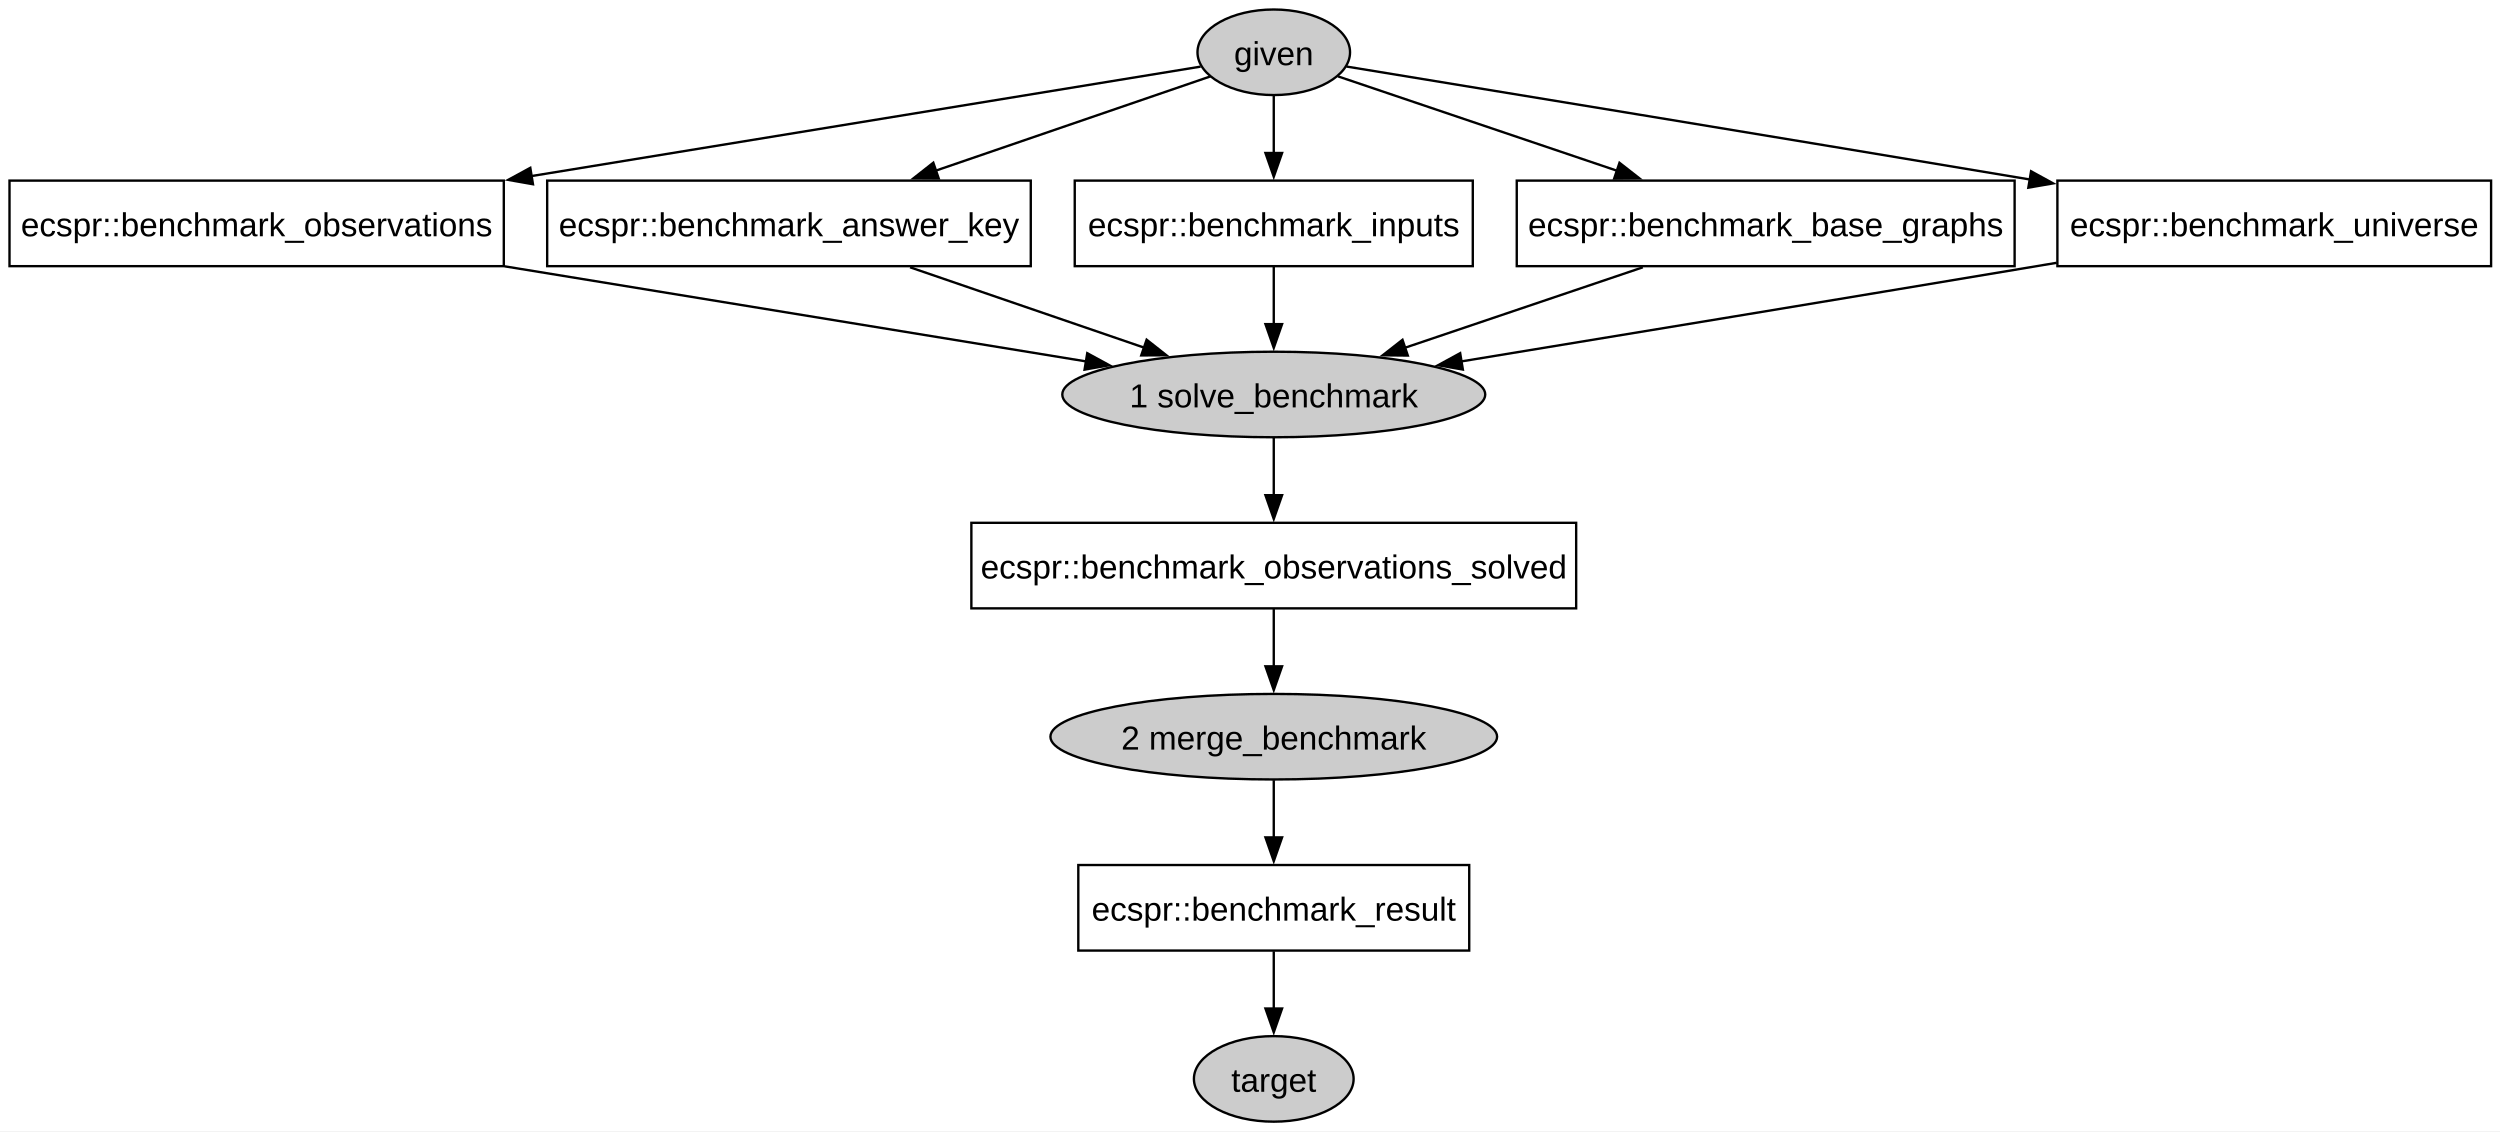
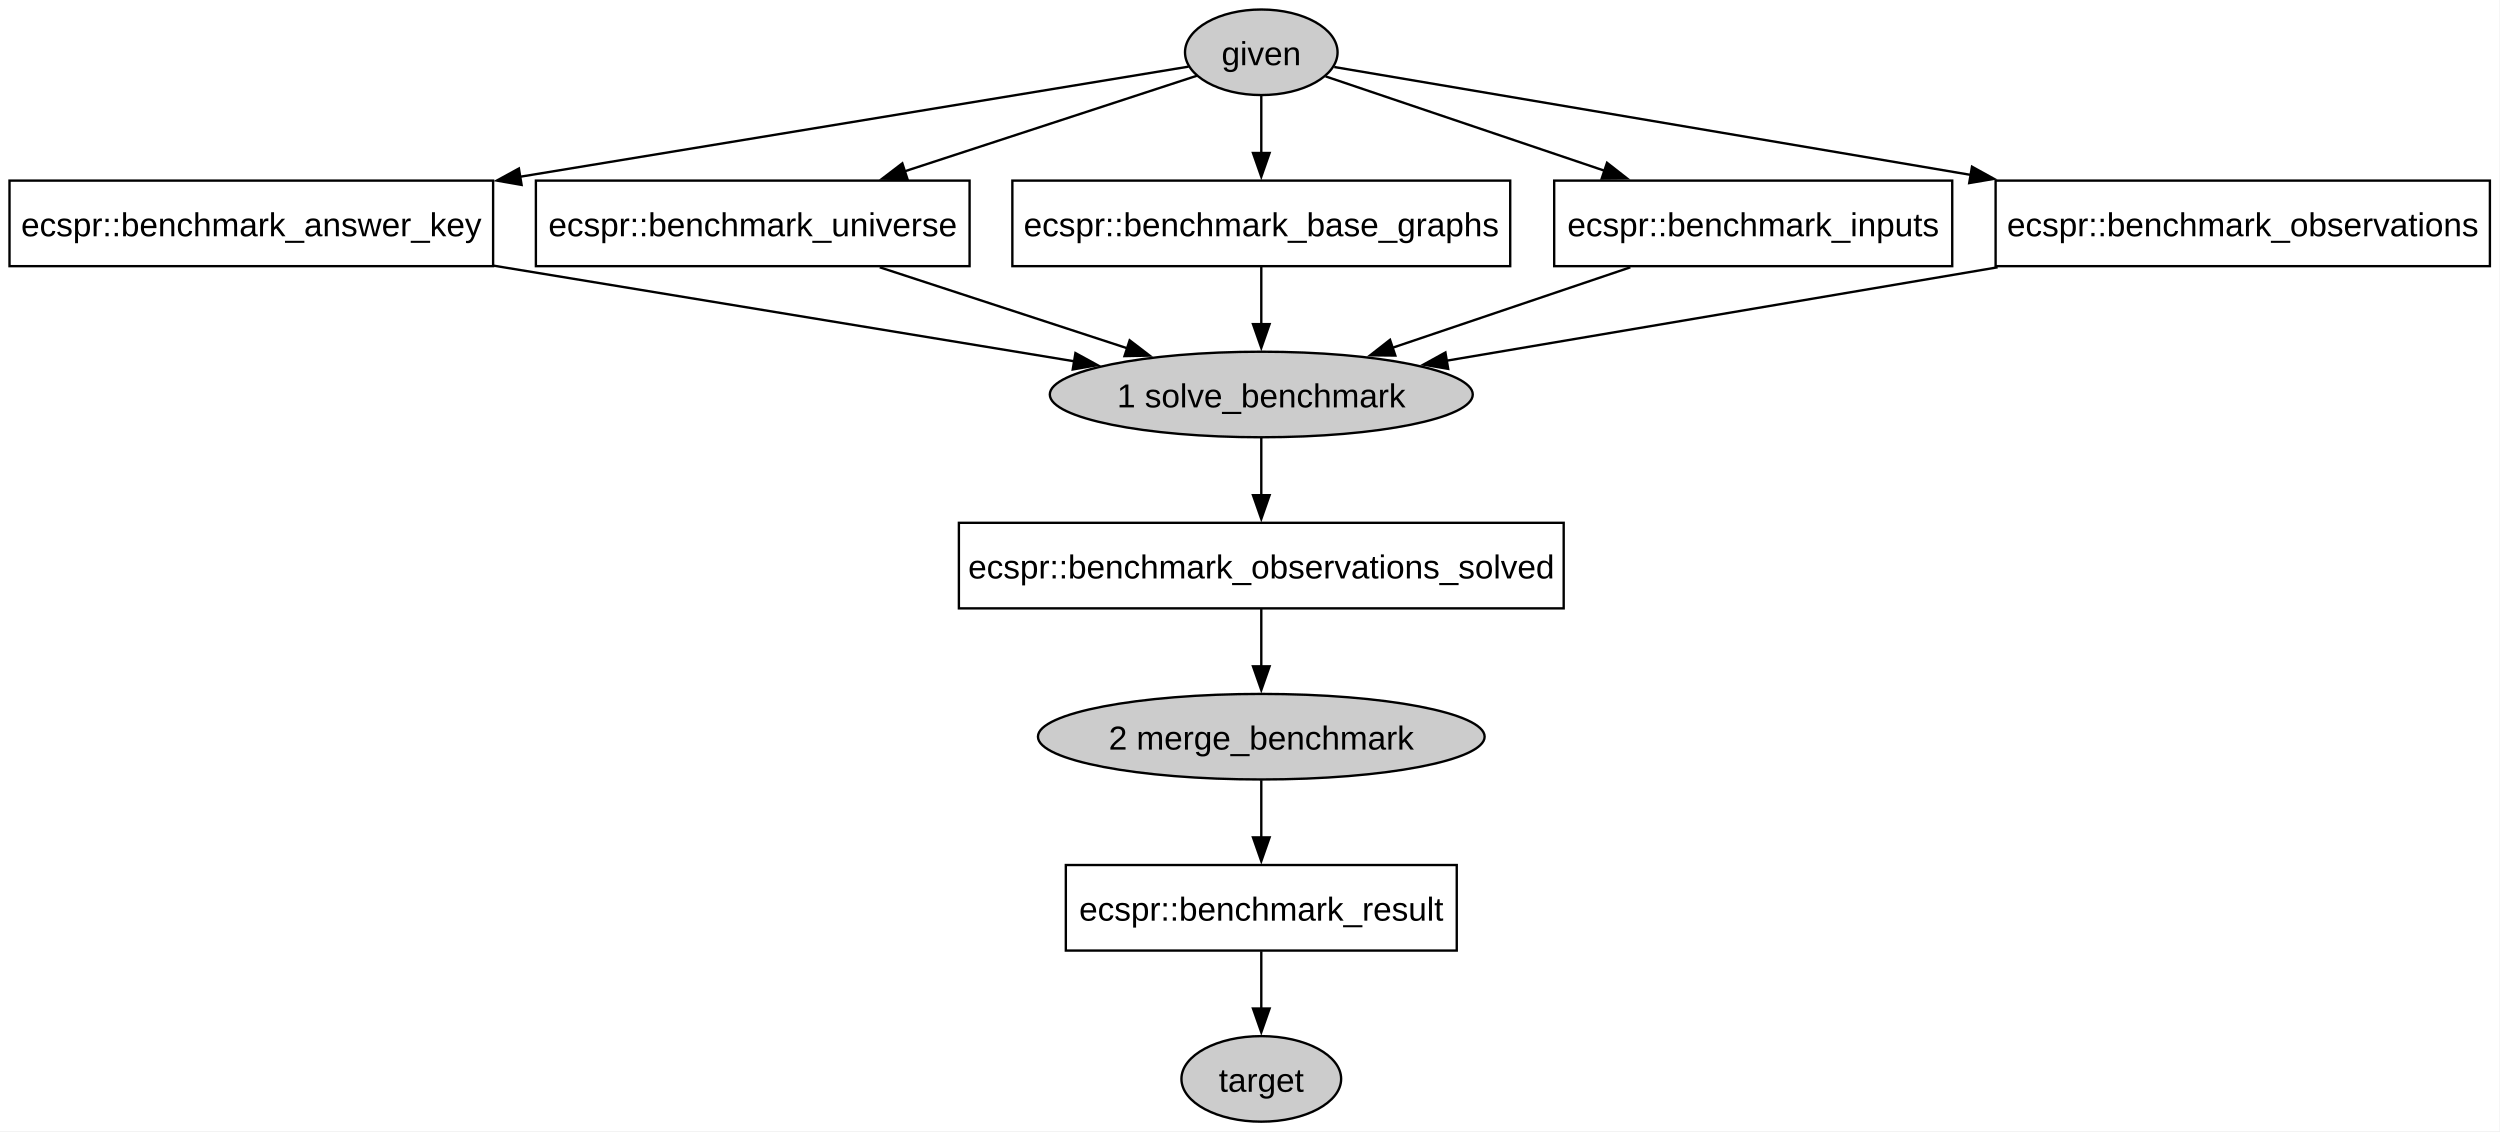
<svg xmlns="http://www.w3.org/2000/svg" width="1052pt" height="476pt" viewBox="0.00 0.00 1052.00 476.00">
  <g id="graph0" class="graph" transform="scale(1 1) rotate(0) translate(4 472)">
-     <polygon fill="white" stroke="none" points="-4,4 -4,-472 1048.25,-472 1048.25,4 -4,4" />
+     <polygon fill="white" stroke="none" points="-4,4 -4,-472 1047.75,-472 1047.75,4 -4,4" />
    <g id="node1" class="node">
-       <ellipse fill="#cccccc" stroke="black" cx="532" cy="-450" rx="32.1" ry="18" />
-       <text xml:space="preserve" text-anchor="middle" x="532" y="-444.57" font-family="Arial" font-size="14.00">given</text>
+       <ellipse fill="#cccccc" stroke="black" cx="526.75" cy="-450" rx="32.1" ry="18" />
+       <text xml:space="preserve" text-anchor="middle" x="526.75" y="-444.57" font-family="Arial" font-size="14.00">given</text>
    </g>
    <g id="node2" class="node">
-       <polygon fill="none" stroke="black" points="208,-396 0,-396 0,-360 208,-360 208,-396" />
-       <text xml:space="preserve" text-anchor="middle" x="104" y="-372.57" font-family="Arial" font-size="14.00">ecspr::benchmark_observations</text>
+       <polygon fill="none" stroke="black" points="203.5,-396 0,-396 0,-360 203.5,-360 203.5,-396" />
+       <text xml:space="preserve" text-anchor="middle" x="101.75" y="-372.57" font-family="Arial" font-size="14.00">ecspr::benchmark_answer_key</text>
    </g>
    <g id="edge1" class="edge">
-       <path fill="none" stroke="black" d="M501.22,-443.97C443.14,-434.47 314.69,-413.46 219.49,-397.89" />
-       <polygon fill="black" stroke="black" points="220.28,-394.47 209.84,-396.31 219.15,-401.38 220.28,-394.47" />
+       <path fill="none" stroke="black" d="M496.19,-443.97C438.15,-434.41 309.34,-413.19 214.64,-397.59" />
+       <polygon fill="black" stroke="black" points="215.49,-394.19 205.05,-396.01 214.35,-401.09 215.49,-394.19" />
    </g>
    <g id="node3" class="node">
-       <polygon fill="none" stroke="black" points="429.75,-396 226.25,-396 226.25,-360 429.75,-360 429.75,-396" />
-       <text xml:space="preserve" text-anchor="middle" x="328" y="-372.57" font-family="Arial" font-size="14.00">ecspr::benchmark_answer_key</text>
+       <polygon fill="none" stroke="black" points="404,-396 221.5,-396 221.5,-360 404,-360 404,-396" />
+       <text xml:space="preserve" text-anchor="middle" x="312.75" y="-372.57" font-family="Arial" font-size="14.00">ecspr::benchmark_universe</text>
    </g>
    <g id="edge2" class="edge">
-       <path fill="none" stroke="black" d="M505.33,-439.85C476.11,-429.82 428.25,-413.4 389.61,-400.14" />
-       <polygon fill="black" stroke="black" points="391.01,-396.92 380.42,-396.99 388.74,-403.54 391.01,-396.92" />
+       <path fill="none" stroke="black" d="M499.65,-440.13C468.88,-430.07 417.64,-413.31 376.58,-399.88" />
+       <polygon fill="black" stroke="black" points="377.87,-396.62 367.28,-396.84 375.7,-403.27 377.87,-396.62" />
    </g>
    <g id="node4" class="node">
-       <polygon fill="none" stroke="black" points="615.75,-396 448.25,-396 448.25,-360 615.75,-360 615.75,-396" />
-       <text xml:space="preserve" text-anchor="middle" x="532" y="-372.57" font-family="Arial" font-size="14.00">ecspr::benchmark_inputs</text>
+       <polygon fill="none" stroke="black" points="631.5,-396 422,-396 422,-360 631.5,-360 631.5,-396" />
+       <text xml:space="preserve" text-anchor="middle" x="526.75" y="-372.57" font-family="Arial" font-size="14.00">ecspr::benchmark_base_graphs</text>
    </g>
    <g id="edge3" class="edge">
-       <path fill="none" stroke="black" d="M532,-431.7C532,-424.41 532,-415.73 532,-407.54" />
-       <polygon fill="black" stroke="black" points="535.5,-407.62 532,-397.62 528.5,-407.62 535.5,-407.62" />
+       <path fill="none" stroke="black" d="M526.75,-431.7C526.75,-424.41 526.75,-415.73 526.75,-407.54" />
+       <polygon fill="black" stroke="black" points="530.25,-407.62 526.75,-397.62 523.25,-407.62 530.25,-407.62" />
    </g>
    <g id="node5" class="node">
-       <polygon fill="none" stroke="black" points="843.75,-396 634.25,-396 634.25,-360 843.75,-360 843.75,-396" />
-       <text xml:space="preserve" text-anchor="middle" x="739" y="-372.57" font-family="Arial" font-size="14.00">ecspr::benchmark_base_graphs</text>
+       <polygon fill="none" stroke="black" points="817.5,-396 650,-396 650,-360 817.5,-360 817.5,-396" />
+       <text xml:space="preserve" text-anchor="middle" x="733.75" y="-372.57" font-family="Arial" font-size="14.00">ecspr::benchmark_inputs</text>
    </g>
    <g id="edge4" class="edge">
-       <path fill="none" stroke="black" d="M559.06,-439.85C588.71,-429.82 637.27,-413.4 676.48,-400.14" />
-       <polygon fill="black" stroke="black" points="677.48,-403.5 685.83,-396.98 675.24,-396.87 677.48,-403.5" />
+       <path fill="none" stroke="black" d="M553.81,-439.85C583.46,-429.82 632.02,-413.4 671.23,-400.14" />
+       <polygon fill="black" stroke="black" points="672.23,-403.5 680.58,-396.98 669.99,-396.87 672.23,-403.5" />
    </g>
    <g id="node6" class="node">
-       <polygon fill="none" stroke="black" points="1044.25,-396 861.75,-396 861.75,-360 1044.25,-360 1044.25,-396" />
-       <text xml:space="preserve" text-anchor="middle" x="953" y="-372.57" font-family="Arial" font-size="14.00">ecspr::benchmark_universe</text>
+       <polygon fill="none" stroke="black" points="1043.75,-396 835.75,-396 835.75,-360 1043.75,-360 1043.75,-396" />
+       <text xml:space="preserve" text-anchor="middle" x="939.75" y="-372.57" font-family="Arial" font-size="14.00">ecspr::benchmark_observations</text>
    </g>
    <g id="edge5" class="edge">
-       <path fill="none" stroke="black" d="M562.55,-444.01C617.78,-434.97 738.23,-415.2 850.29,-396.45" />
-       <polygon fill="black" stroke="black" points="850.67,-399.93 859.96,-394.83 849.52,-393.03 850.67,-399.93" />
+       <path fill="none" stroke="black" d="M557.45,-443.8C613.36,-434.32 734.36,-413.81 825.36,-398.39" />
+       <polygon fill="black" stroke="black" points="825.81,-401.86 835.09,-396.74 824.64,-394.96 825.81,-401.86" />
    </g>
    <g id="node7" class="node">
-       <ellipse fill="#cccccc" stroke="black" cx="532" cy="-306" rx="88.99" ry="18" />
-       <text xml:space="preserve" text-anchor="middle" x="532" y="-300.57" font-family="Arial" font-size="14.00">1 solve_benchmark</text>
+       <ellipse fill="#cccccc" stroke="black" cx="526.75" cy="-306" rx="88.99" ry="18" />
+       <text xml:space="preserve" text-anchor="middle" x="526.75" y="-300.57" font-family="Arial" font-size="14.00">1 solve_benchmark</text>
+     </g>
+     <g id="edge6" class="edge">
+       <path fill="none" stroke="black" d="M203.82,-360.19C278.85,-347.83 379.31,-331.28 448.14,-319.95" />
+       <polygon fill="black" stroke="black" points="448.54,-323.43 457.84,-318.35 447.4,-316.52 448.54,-323.43" />
+     </g>
+     <g id="edge8" class="edge">
+       <path fill="none" stroke="black" d="M366.2,-359.52C398.01,-349.11 438.33,-335.92 470.6,-325.37" />
+       <polygon fill="black" stroke="black" points="471.36,-328.8 479.78,-322.36 469.19,-322.15 471.36,-328.8" />
+     </g>
+     <g id="edge7" class="edge">
+       <path fill="none" stroke="black" d="M526.75,-359.7C526.75,-352.41 526.75,-343.73 526.75,-335.54" />
+       <polygon fill="black" stroke="black" points="530.25,-335.62 526.75,-325.62 523.25,-335.62 530.25,-335.62" />
+     </g>
+     <g id="edge10" class="edge">
+       <path fill="none" stroke="black" d="M682.05,-359.52C651.52,-349.19 612.89,-336.13 581.79,-325.61" />
+       <polygon fill="black" stroke="black" points="583.16,-322.38 572.57,-322.49 580.92,-329.01 583.16,-322.38" />
    </g>
    <g id="edge9" class="edge">
-       <path fill="none" stroke="black" d="M208.43,-359.92C283.91,-347.58 384.29,-331.16 453.12,-319.9" />
-       <polygon fill="black" stroke="black" points="453.51,-323.38 462.82,-318.31 452.38,-316.47 453.51,-323.38" />
-     </g>
-     <g id="edge6" class="edge">
-       <path fill="none" stroke="black" d="M378.95,-359.52C409.04,-349.19 447.11,-336.13 477.75,-325.61" />
-       <polygon fill="black" stroke="black" points="478.5,-329.06 486.83,-322.5 476.23,-322.44 478.5,-329.06" />
-     </g>
-     <g id="edge10" class="edge">
-       <path fill="none" stroke="black" d="M532,-359.7C532,-352.41 532,-343.73 532,-335.54" />
-       <polygon fill="black" stroke="black" points="535.5,-335.62 532,-325.62 528.5,-335.62 535.5,-335.62" />
-     </g>
-     <g id="edge7" class="edge">
-       <path fill="none" stroke="black" d="M687.3,-359.52C656.77,-349.19 618.14,-336.13 587.04,-325.61" />
-       <polygon fill="black" stroke="black" points="588.41,-322.38 577.82,-322.49 586.17,-329.01 588.41,-322.38" />
-     </g>
-     <g id="edge8" class="edge">
-       <path fill="none" stroke="black" d="M861.45,-361.42C858.6,-360.94 855.78,-360.47 853,-360 770.32,-346.15 675.62,-330.54 610.62,-319.87" />
-       <polygon fill="black" stroke="black" points="611.58,-316.48 601.14,-318.32 610.44,-323.39 611.58,-316.48" />
+       <path fill="none" stroke="black" d="M836.6,-359.52C764.66,-347.32 670.18,-331.31 604.55,-320.19" />
+       <polygon fill="black" stroke="black" points="605.4,-316.78 594.95,-318.56 604.23,-323.68 605.4,-316.78" />
    </g>
    <g id="node8" class="node">
-       <polygon fill="none" stroke="black" points="659.25,-252 404.75,-252 404.75,-216 659.25,-216 659.25,-252" />
-       <text xml:space="preserve" text-anchor="middle" x="532" y="-228.57" font-family="Arial" font-size="14.00">ecspr::benchmark_observations_solved</text>
+       <polygon fill="none" stroke="black" points="654,-252 399.5,-252 399.5,-216 654,-216 654,-252" />
+       <text xml:space="preserve" text-anchor="middle" x="526.75" y="-228.57" font-family="Arial" font-size="14.00">ecspr::benchmark_observations_solved</text>
    </g>
    <g id="edge11" class="edge">
-       <path fill="none" stroke="black" d="M532,-287.7C532,-280.41 532,-271.73 532,-263.54" />
-       <polygon fill="black" stroke="black" points="535.5,-263.62 532,-253.62 528.5,-263.62 535.5,-263.62" />
+       <path fill="none" stroke="black" d="M526.75,-287.7C526.75,-280.41 526.75,-271.73 526.75,-263.54" />
+       <polygon fill="black" stroke="black" points="530.25,-263.62 526.75,-253.62 523.25,-263.62 530.25,-263.62" />
    </g>
    <g id="node9" class="node">
-       <ellipse fill="#cccccc" stroke="black" cx="532" cy="-162" rx="93.98" ry="18" />
-       <text xml:space="preserve" text-anchor="middle" x="532" y="-156.57" font-family="Arial" font-size="14.00">2 merge_benchmark</text>
+       <ellipse fill="#cccccc" stroke="black" cx="526.75" cy="-162" rx="93.98" ry="18" />
+       <text xml:space="preserve" text-anchor="middle" x="526.75" y="-156.57" font-family="Arial" font-size="14.00">2 merge_benchmark</text>
    </g>
    <g id="edge12" class="edge">
-       <path fill="none" stroke="black" d="M532,-215.7C532,-208.41 532,-199.73 532,-191.54" />
-       <polygon fill="black" stroke="black" points="535.5,-191.62 532,-181.62 528.5,-191.62 535.5,-191.62" />
+       <path fill="none" stroke="black" d="M526.75,-215.7C526.75,-208.41 526.75,-199.73 526.75,-191.54" />
+       <polygon fill="black" stroke="black" points="530.25,-191.62 526.75,-181.62 523.25,-191.62 530.25,-191.62" />
    </g>
    <g id="node10" class="node">
-       <polygon fill="none" stroke="black" points="614.25,-108 449.75,-108 449.75,-72 614.25,-72 614.25,-108" />
-       <text xml:space="preserve" text-anchor="middle" x="532" y="-84.58" font-family="Arial" font-size="14.00">ecspr::benchmark_result</text>
+       <polygon fill="none" stroke="black" points="609,-108 444.5,-108 444.5,-72 609,-72 609,-108" />
+       <text xml:space="preserve" text-anchor="middle" x="526.75" y="-84.58" font-family="Arial" font-size="14.00">ecspr::benchmark_result</text>
    </g>
    <g id="edge13" class="edge">
-       <path fill="none" stroke="black" d="M532,-143.7C532,-136.41 532,-127.73 532,-119.54" />
-       <polygon fill="black" stroke="black" points="535.5,-119.62 532,-109.62 528.5,-119.62 535.5,-119.62" />
+       <path fill="none" stroke="black" d="M526.75,-143.7C526.75,-136.41 526.75,-127.73 526.75,-119.54" />
+       <polygon fill="black" stroke="black" points="530.25,-119.62 526.75,-109.62 523.25,-119.62 530.25,-119.62" />
    </g>
    <g id="node11" class="node">
-       <ellipse fill="#cccccc" stroke="black" cx="532" cy="-18" rx="33.6" ry="18" />
-       <text xml:space="preserve" text-anchor="middle" x="532" y="-12.57" font-family="Arial" font-size="14.00">target</text>
+       <ellipse fill="#cccccc" stroke="black" cx="526.75" cy="-18" rx="33.6" ry="18" />
+       <text xml:space="preserve" text-anchor="middle" x="526.75" y="-12.57" font-family="Arial" font-size="14.00">target</text>
    </g>
    <g id="edge14" class="edge">
-       <path fill="none" stroke="black" d="M532,-71.7C532,-64.41 532,-55.73 532,-47.54" />
-       <polygon fill="black" stroke="black" points="535.5,-47.62 532,-37.62 528.5,-47.62 535.5,-47.62" />
+       <path fill="none" stroke="black" d="M526.75,-71.7C526.75,-64.41 526.75,-55.73 526.75,-47.54" />
+       <polygon fill="black" stroke="black" points="530.25,-47.62 526.75,-37.62 523.25,-47.62 530.25,-47.62" />
    </g>
  </g>
</svg>
